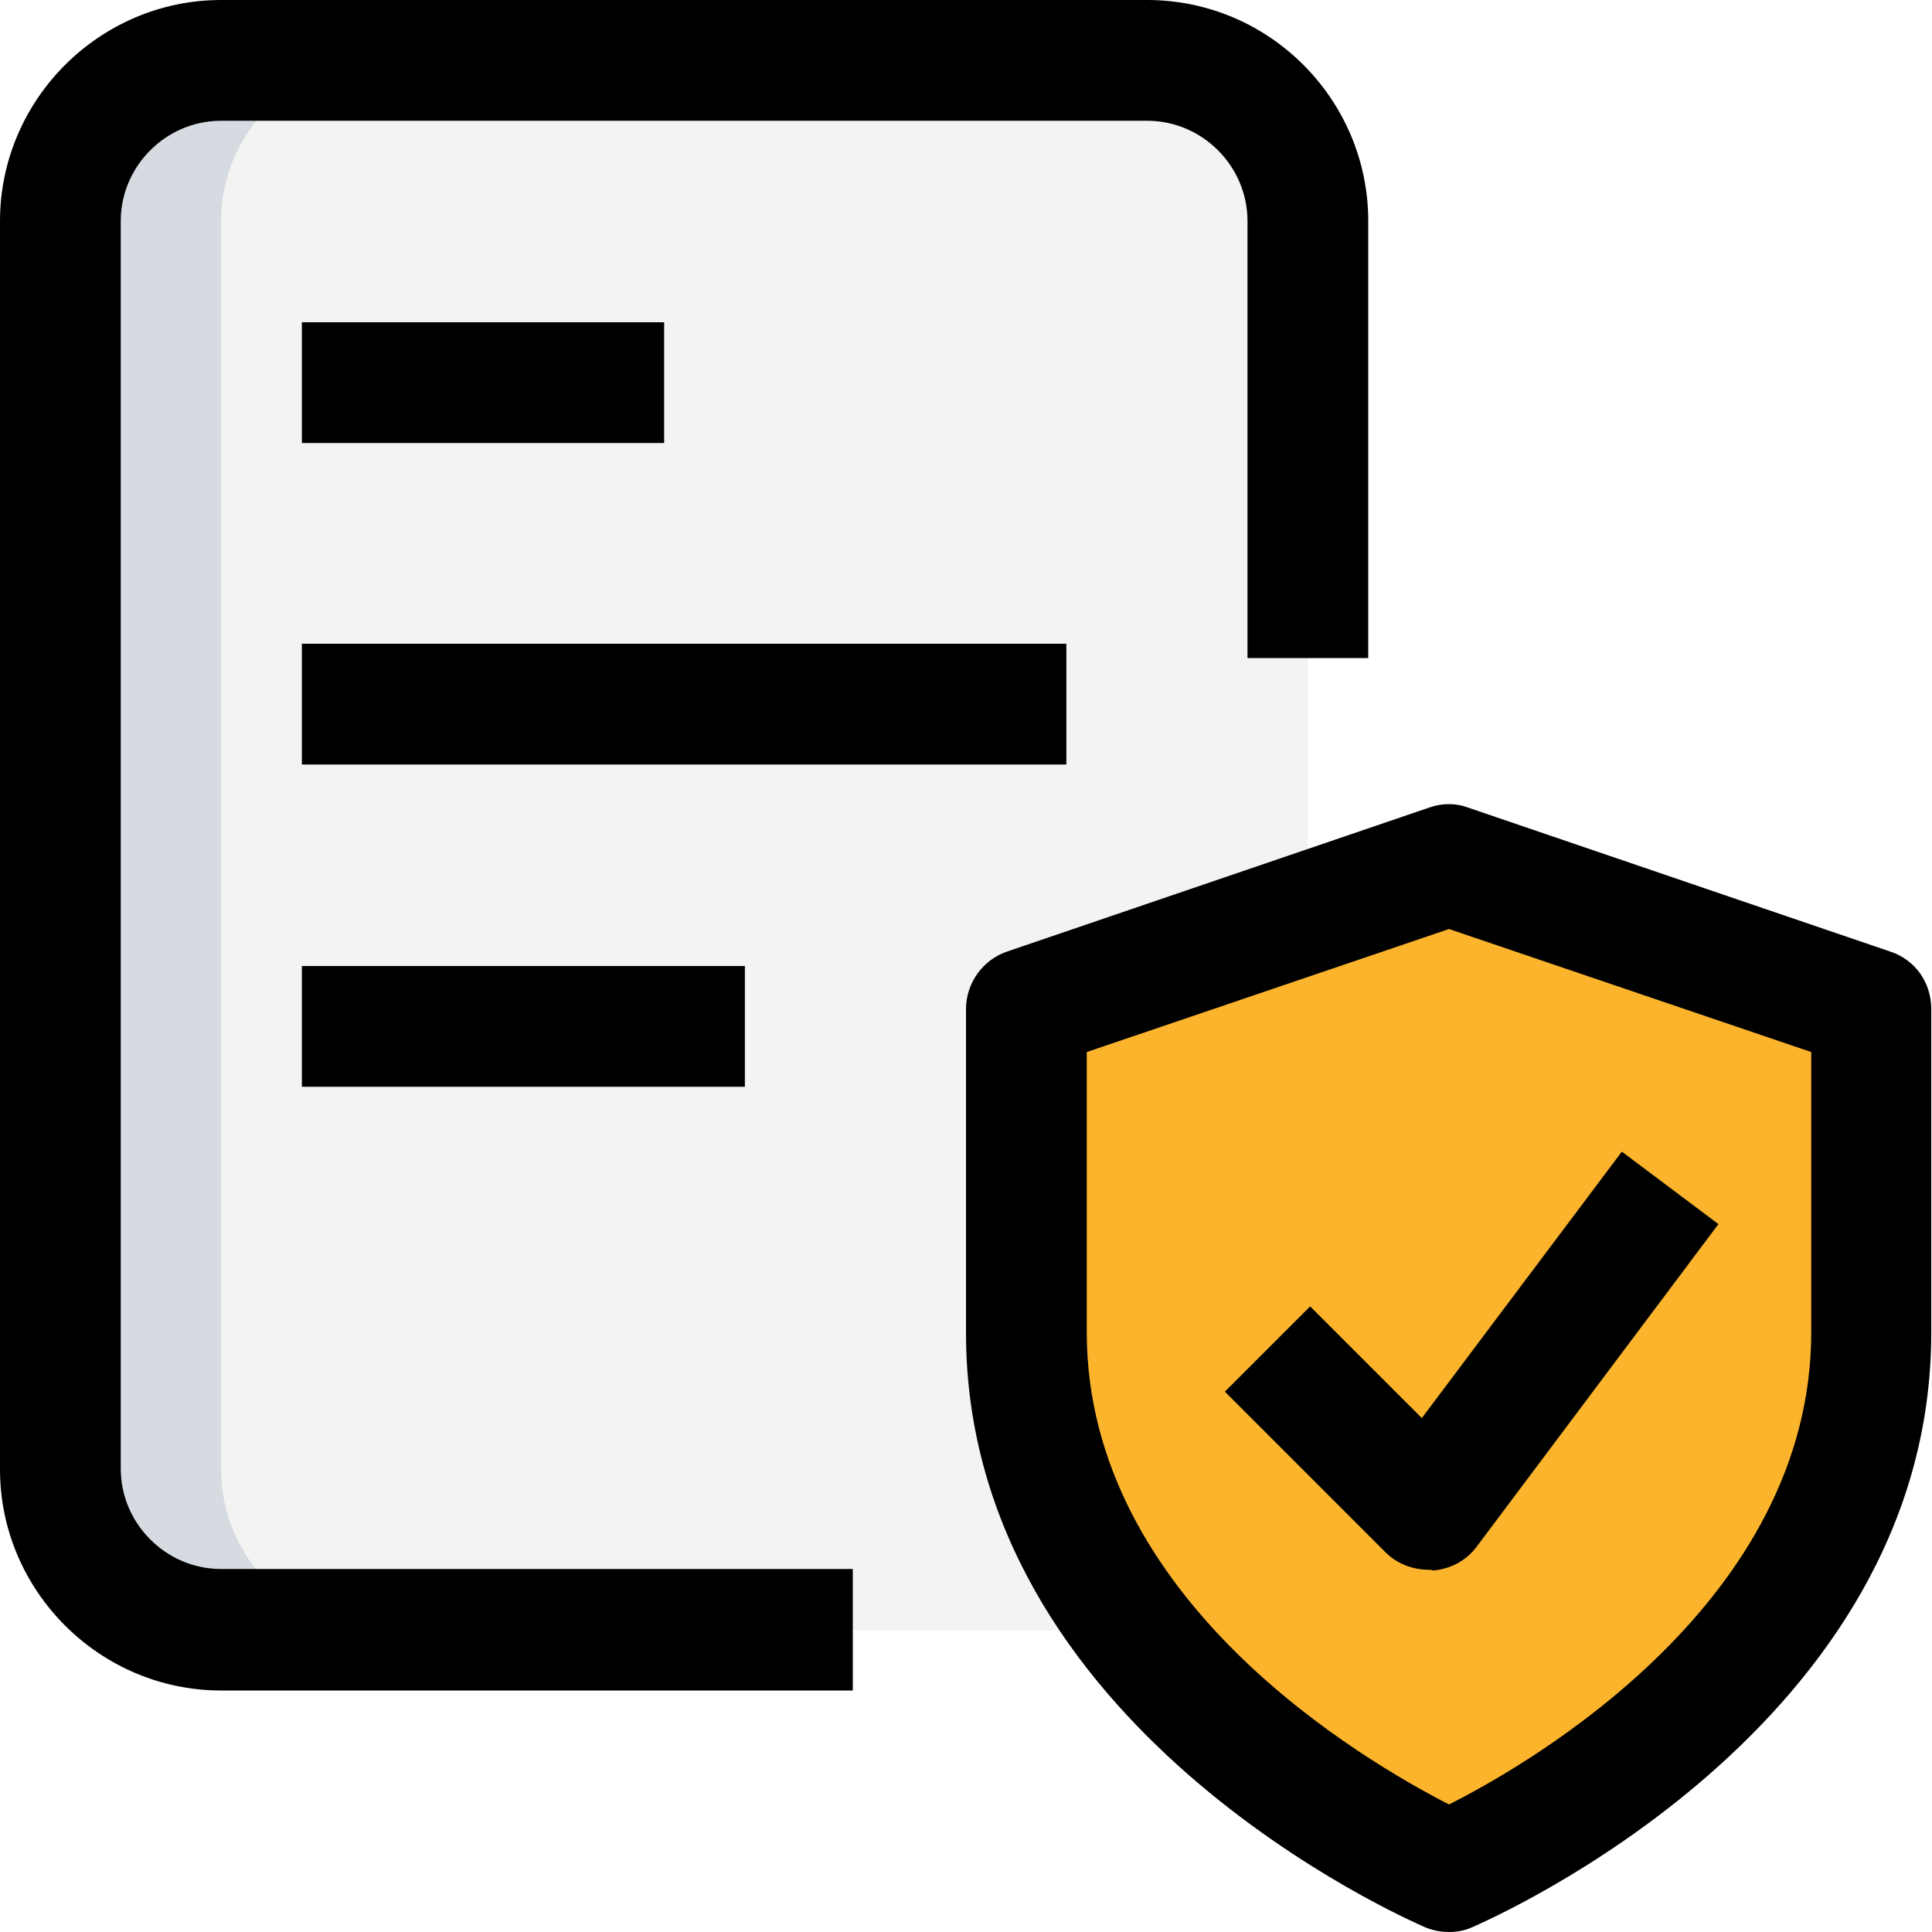
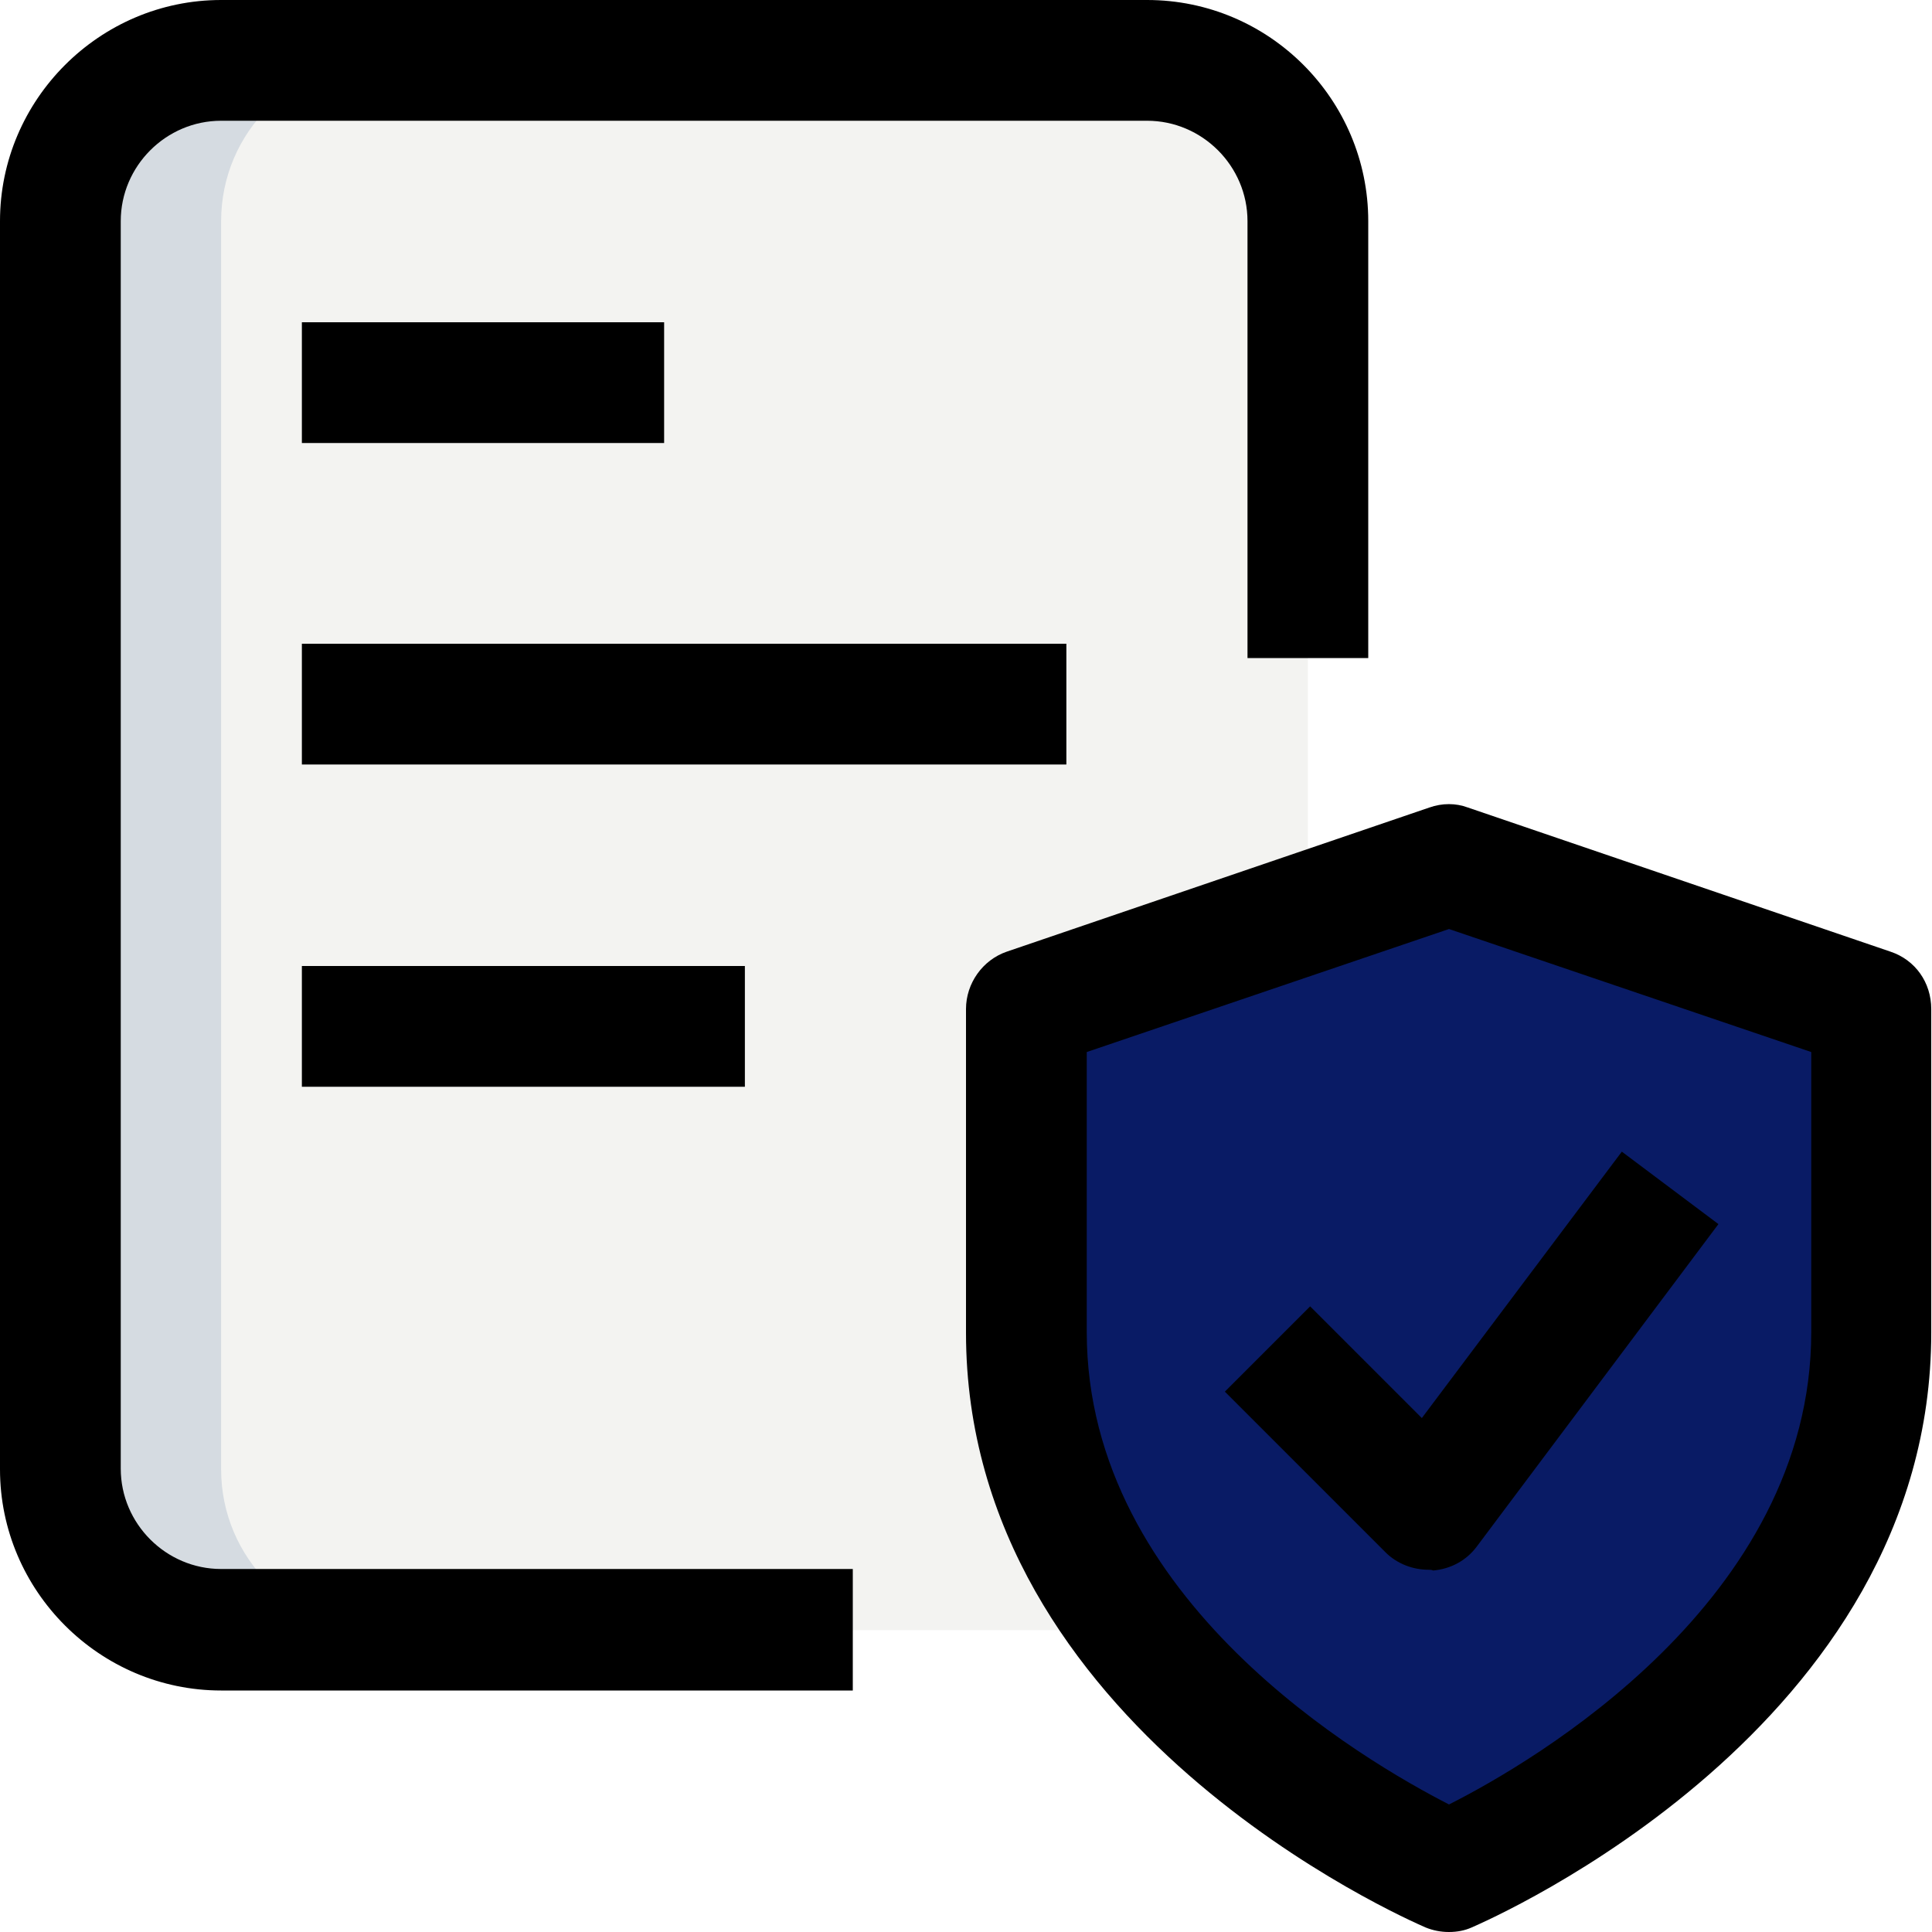
<svg xmlns="http://www.w3.org/2000/svg" width="256" height="256">
  <path fill="#f3f3f1" d="M152 216H26.7c-11.8 0-21.3-9.5-21.3-21.3V29.3C5.3 17.5 14.9 8 26.7 8H152c11.8 0 21.3 9.5 21.3 21.3v165.3c0 11.9-9.5 21.4-21.3 21.4z" />
-   <path fill="#fcb42d" d="M192 248s56-23.8 56-71.4v-42.9l-56-19.1-56 19.1v42.9c0 47.6 56 71.4 56 71.4z" />
+   <path fill="#091b65" d="M192 248s56-23.8 56-71.4v-42.9l-56-19.1-56 19.1v42.9c0 47.6 56 71.4 56 71.4z" />
  <path fill="#d5dbe1" d="M29.3 194.7V29.3C29.3 17.5 38.9 8 50.7 8h-24C14.9 8 5.3 17.5 5.3 29.3v165.3c0 11.8 9.5 21.3 21.3 21.3h24c-11.7.1-21.3-9.4-21.3-21.2z" />
  <path d="M192 256a8.15 8.15 0 0 1-3.1-.6c-2.5-1.1-60.9-26.5-60.9-78.8v-42.9c0-3.4 2.2-6.5 5.4-7.6l56-19.1c1.7-.6 3.5-.6 5.1 0l56 19.1c3.3 1.1 5.4 4.1 5.4 7.6v42.9c0 52.3-58.4 77.7-60.9 78.8-.9.4-1.9.6-3 .6zm-48-116.6v37.1c0 35.6 36.9 56.9 48 62.6 11.1-5.6 48-27 48-62.6v-37.1l-48-16.3-48 16.3zm45.3 68.6c-2.1 0-4.2-.8-5.7-2.3l-21.3-21.3 11.3-11.3 14.8 14.8 26.5-35.3 12.8 9.6-32 42.7c-1.4 1.9-3.5 3-5.8 3.2-.2-.1-.4-.1-.6-.1zM113 224H29.3C13.2 224 0 210.8 0 194.7V29.3C0 13.2 13.2 0 29.3 0H152c16.2 0 29.3 13.2 29.3 29.3v57.9h-16V29.3c0-7.3-6-13.3-13.3-13.3H29.3C22 16 16 22 16 29.3v165.3c0 7.3 6 13.3 13.3 13.3H113V224zM40 85.3h101.3v16H40v-16zm0 42.7h58.7v16H40v-16zm0-85.3h48v16H40v-16z" />
</svg>
